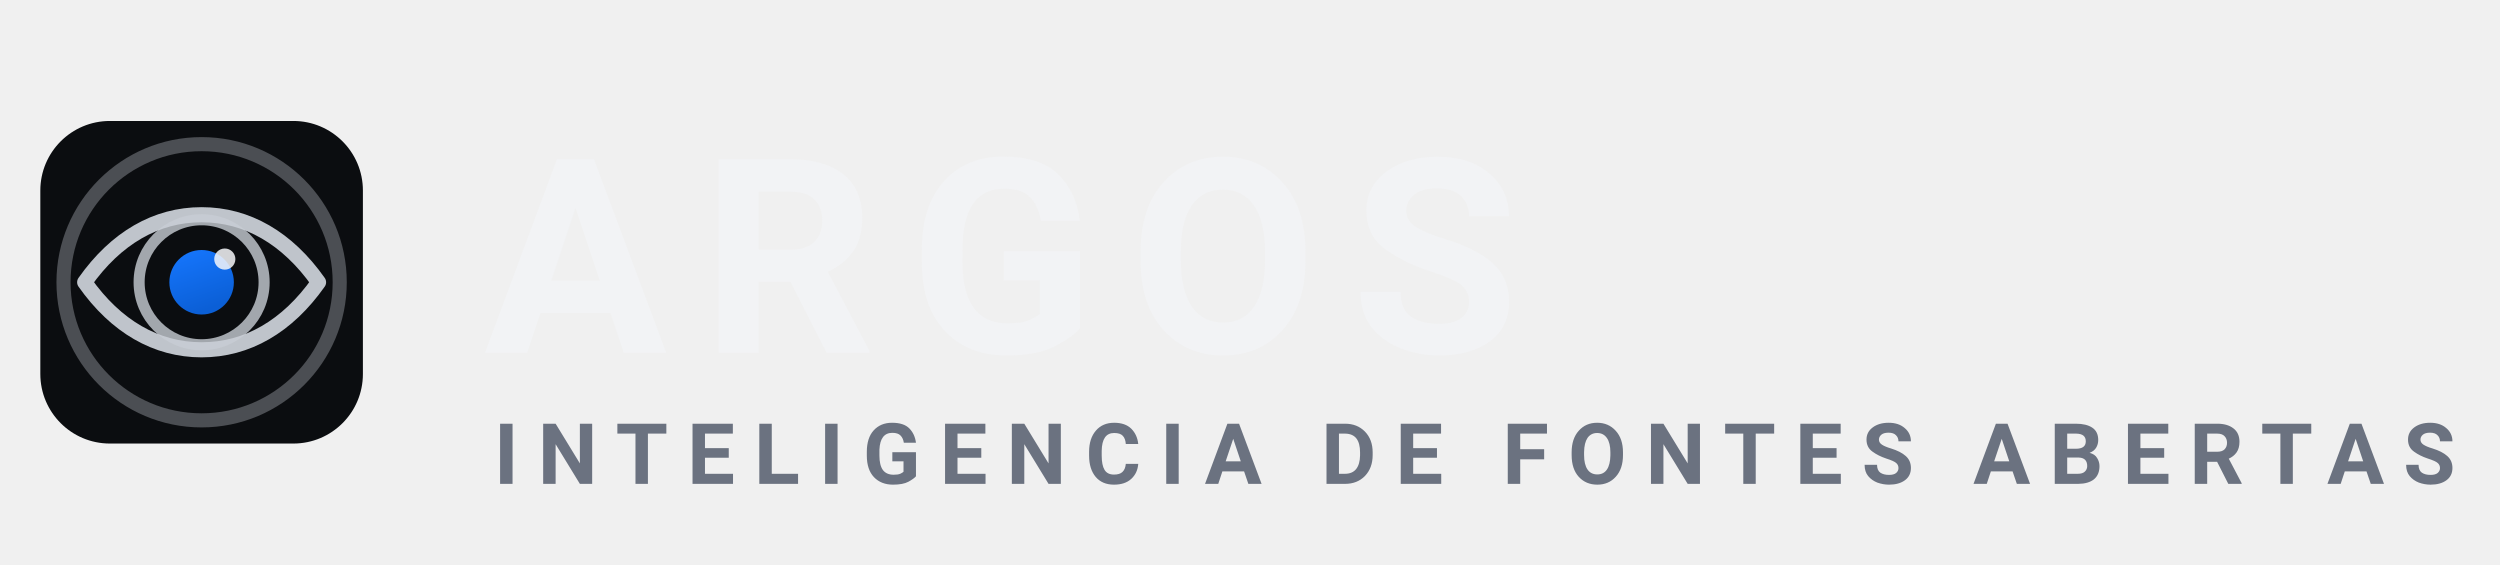
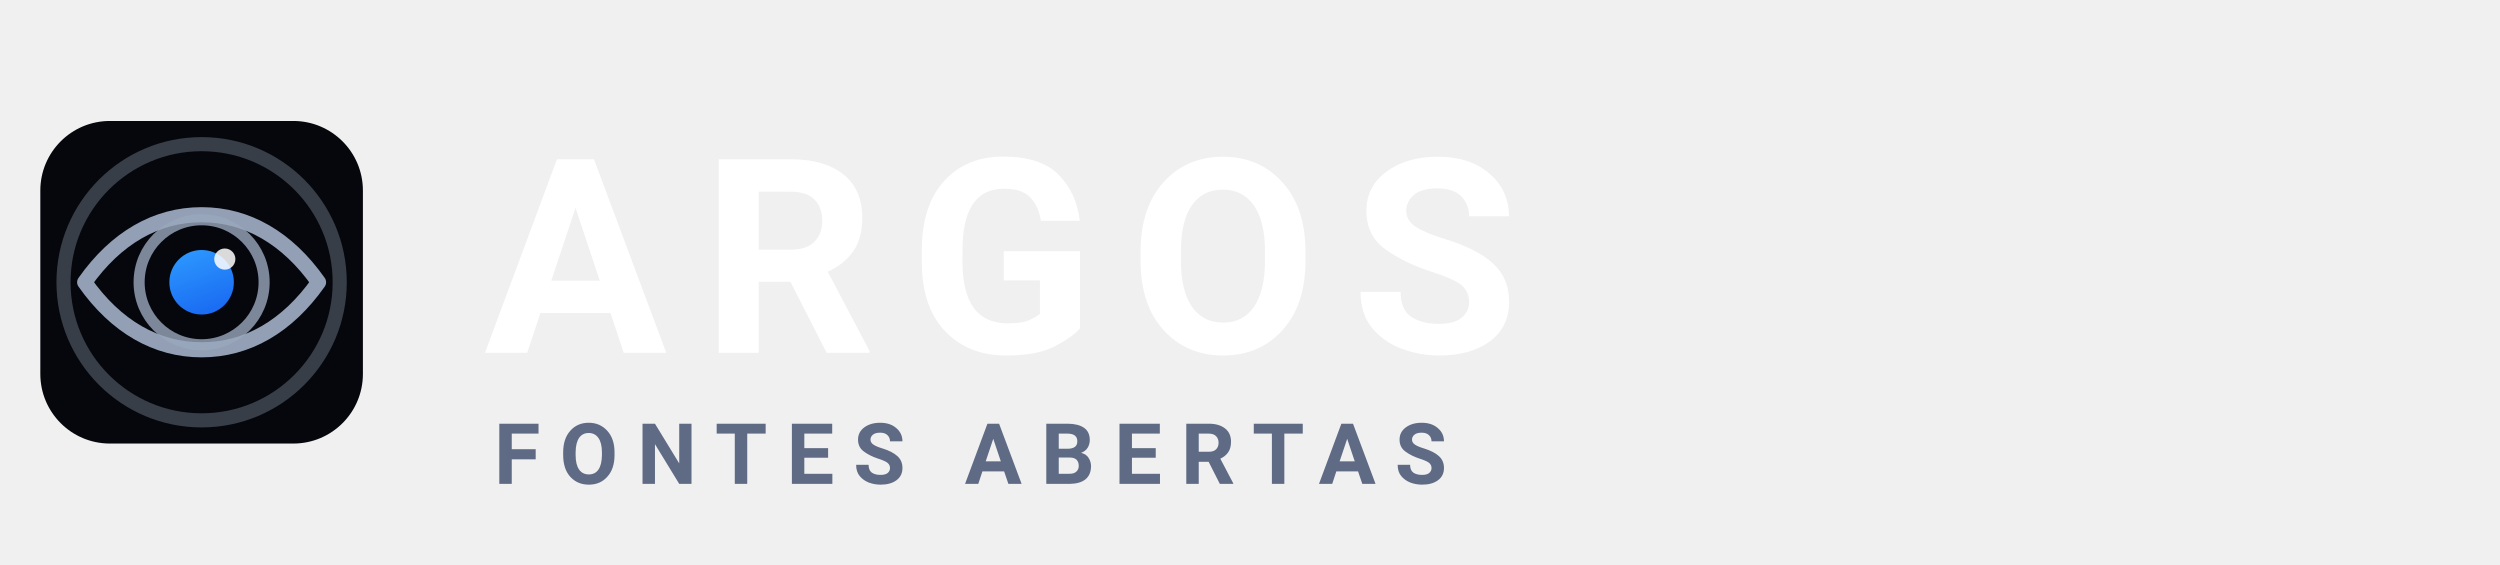
- <svg xmlns="http://www.w3.org/2000/svg" viewBox="0 0 248 56" width="248" height="56" role="img" aria-label="ARGOS — inteligência de fontes abertas">
+ <svg xmlns="http://www.w3.org/2000/svg" viewBox="0 0 248 56" width="248" height="56" role="img" aria-label="ARGOS — fontes abertas">
  <defs>
    <linearGradient id="p" x1="0" y1="0" x2="0.35" y2="1">
-       <stop offset="0" stop-color="#1677FF" />
-       <stop offset="1" stop-color="#0B5FD6" />
+       <stop offset="0" stop-color="#2E9BFF" />
+       <stop offset="1" stop-color="#1B6EF3" />
    </linearGradient>
  </defs>
  <g transform="translate(4 12) scale(1)">
-     <rect x="0" y="0" width="32" height="32" rx="6.9" fill="#0B0D10" />
-     <circle cx="16" cy="16" r="13.7" fill="none" stroke="#C8CDD4" stroke-opacity=".34" stroke-width="1.4" />
-     <path d="M4.4 16C7.5 11.6 11.5 9.3 16 9.3s8.5 2.3 11.6 6.7c-3.1 4.4-7.1 6.7-11.6 6.7S7.5 20.4 4.4 16Z" fill="none" stroke="#C8CDD4" stroke-opacity=".95" stroke-width="1.5" stroke-linejoin="round" />
-     <circle cx="16" cy="16" r="6.2" fill="none" stroke="#C8CDD4" stroke-opacity=".8" stroke-width="1.1" />
+     <rect x="0" y="0" width="32" height="32" rx="6.9" fill="#05070C" />
+     <circle cx="16" cy="16" r="13.7" fill="none" stroke="#9AA7BD" stroke-opacity=".34" stroke-width="1.4" />
+     <path d="M4.4 16C7.5 11.6 11.5 9.3 16 9.3s8.5 2.3 11.6 6.7c-3.1 4.4-7.1 6.7-11.6 6.7S7.5 20.4 4.4 16Z" fill="none" stroke="#9AA7BD" stroke-opacity=".95" stroke-width="1.5" stroke-linejoin="round" />
+     <circle cx="16" cy="16" r="6.2" fill="none" stroke="#9AA7BD" stroke-opacity=".8" stroke-width="1.1" />
    <circle cx="16" cy="16" r="3.2" fill="url(#p)" />
-     <circle cx="18.3" cy="13.7" r="1.05" fill="#F5F7FA" fill-opacity=".85" />
+     <circle cx="18.3" cy="13.7" r="1.05" fill="#FFFFFF" fill-opacity=".85" />
  </g>
-   <text x="48" y="35" fill="#F2F3F5" font-family="system-ui,-apple-system,'Segoe UI',Roboto,Helvetica,Arial,sans-serif" font-size="27" font-weight="700" letter-spacing="3.4">ARGOS</text>
-   <text x="49" y="48" fill="#6B7280" font-family="system-ui,-apple-system,'Segoe UI',Roboto,Helvetica,Arial,sans-serif" font-size="8.4" font-weight="600" letter-spacing="1.9">INTELIGENCIA DE FONTES ABERTAS</text>
+   <text x="48" y="35" fill="#FFFFFF" font-family="system-ui,-apple-system,'Segoe UI',Roboto,Helvetica,Arial,sans-serif" font-size="27" font-weight="700" letter-spacing="3.4">ARGOS</text>
+   <text x="49" y="48" fill="#5F6B84" font-family="system-ui,-apple-system,'Segoe UI',Roboto,Helvetica,Arial,sans-serif" font-size="8.4" font-weight="600" letter-spacing="1.9">FONTES ABERTAS</text>
</svg>
